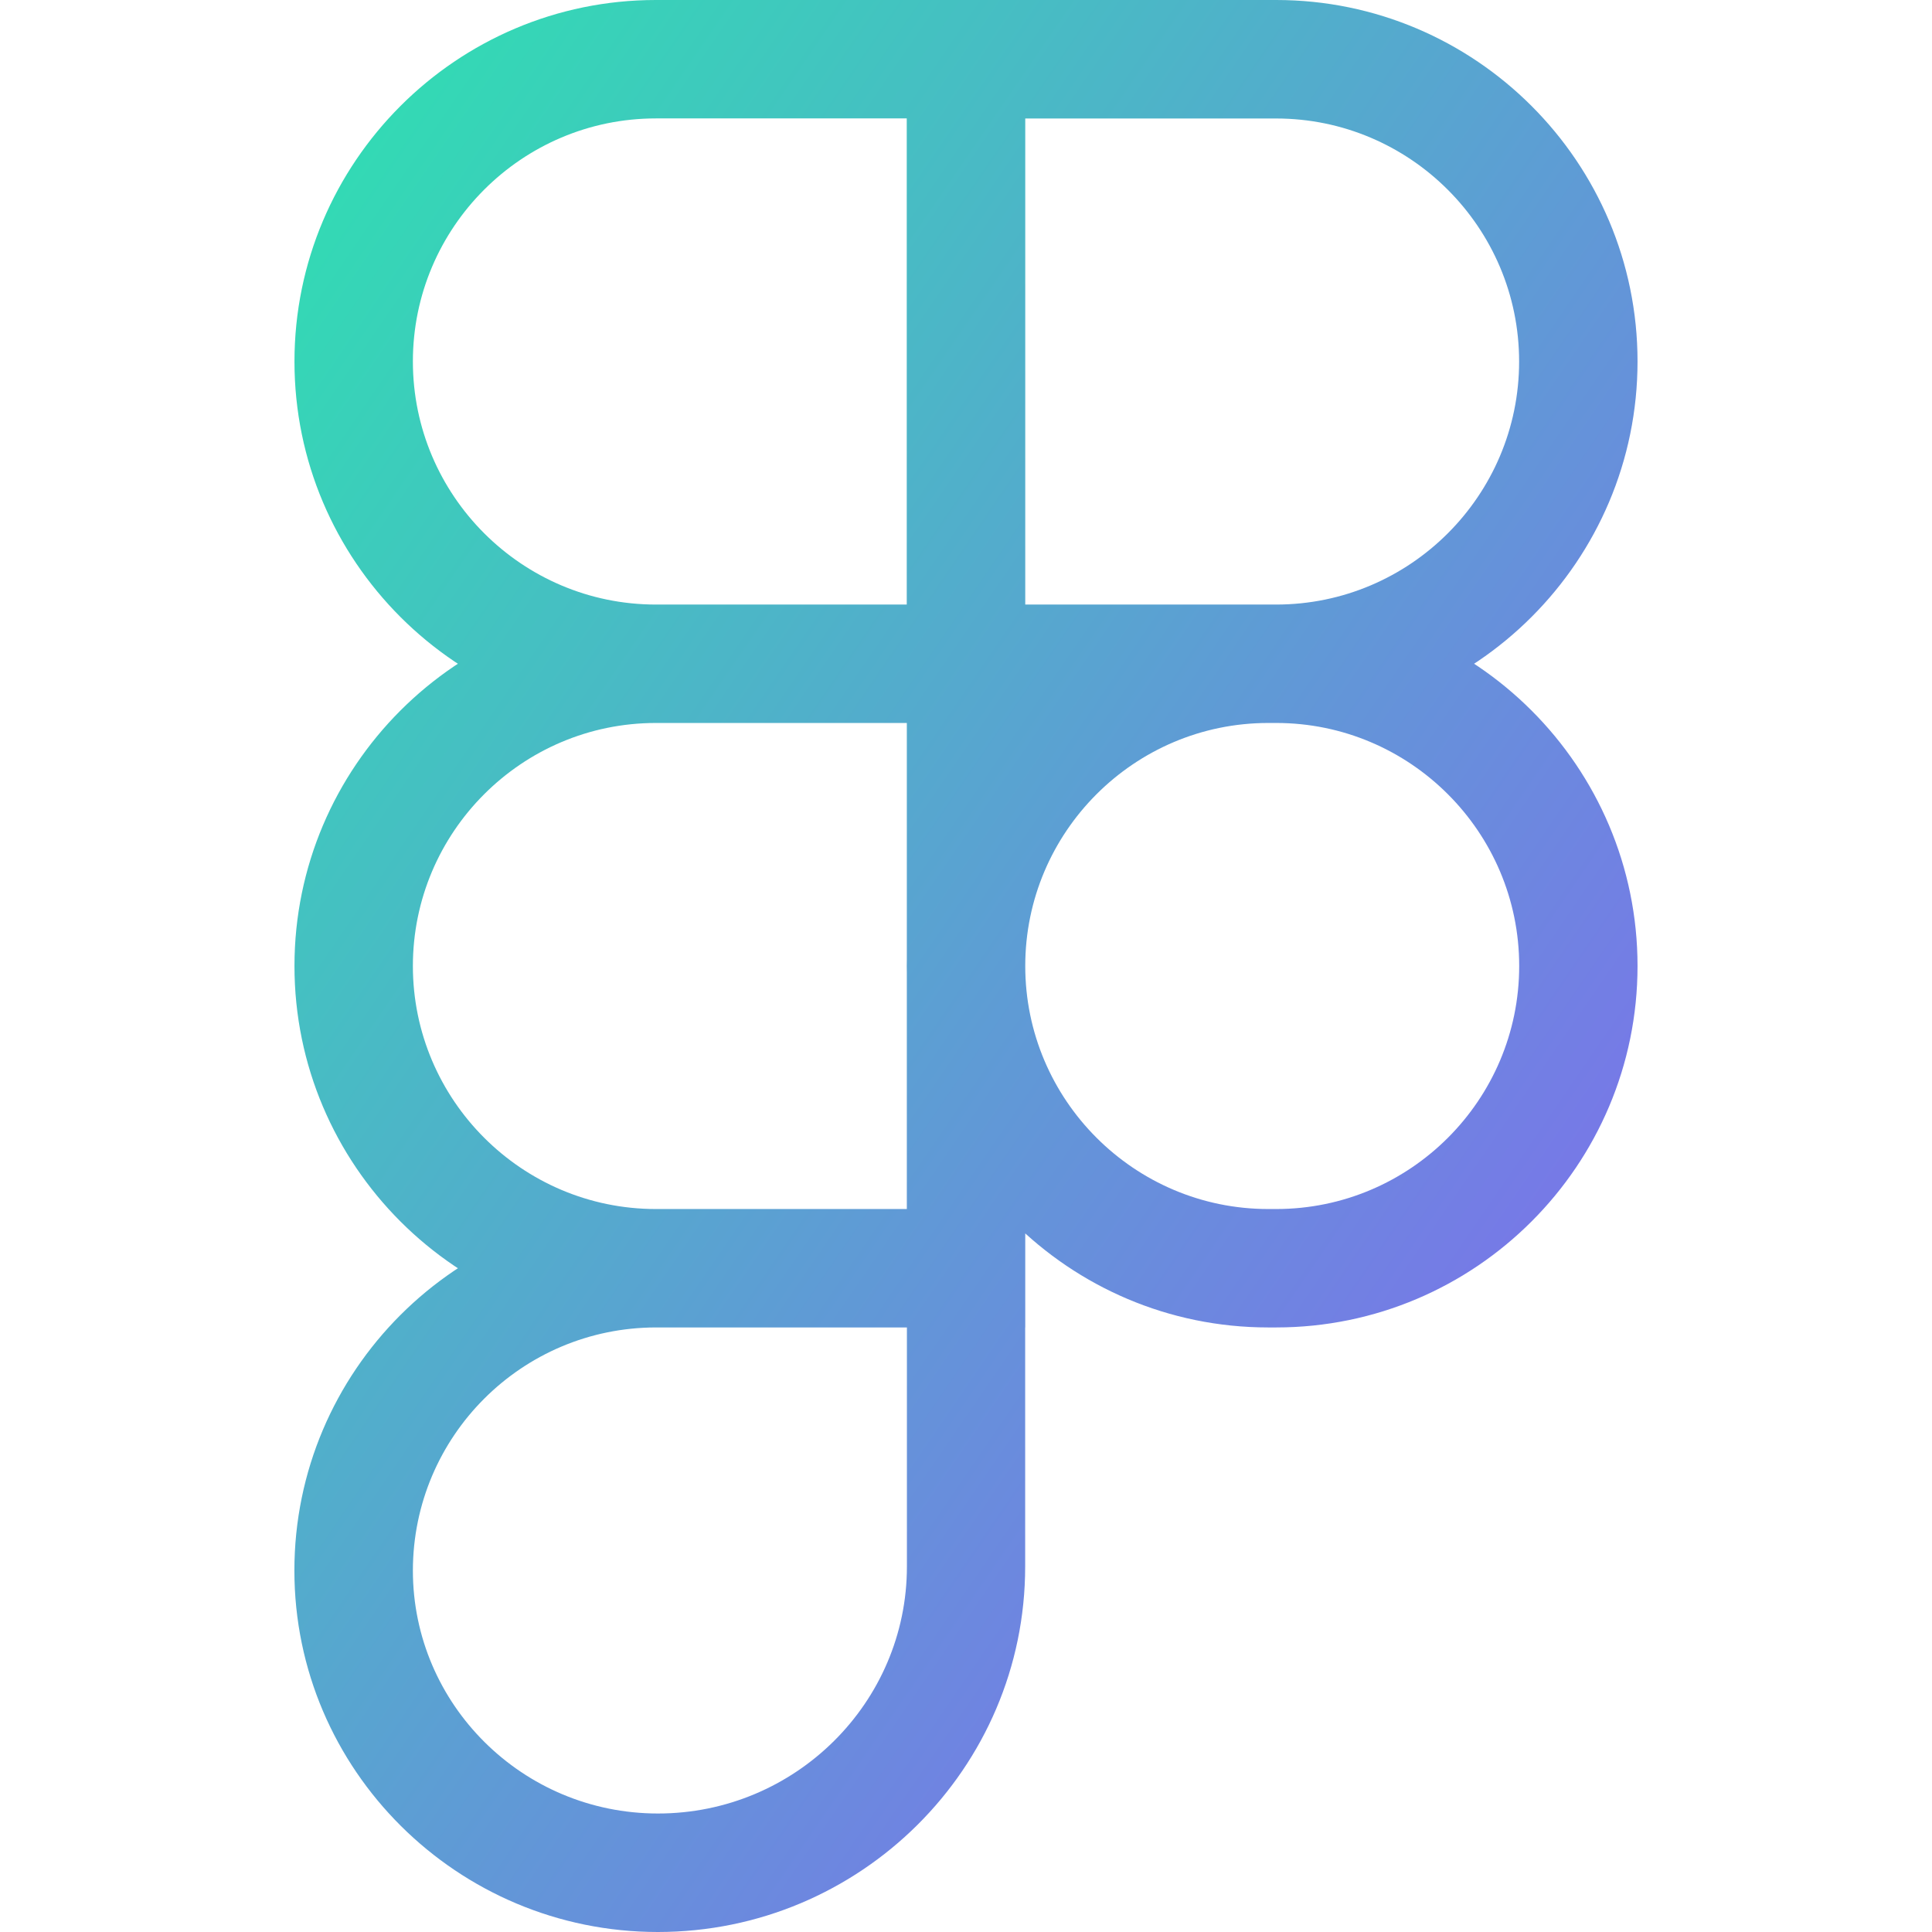
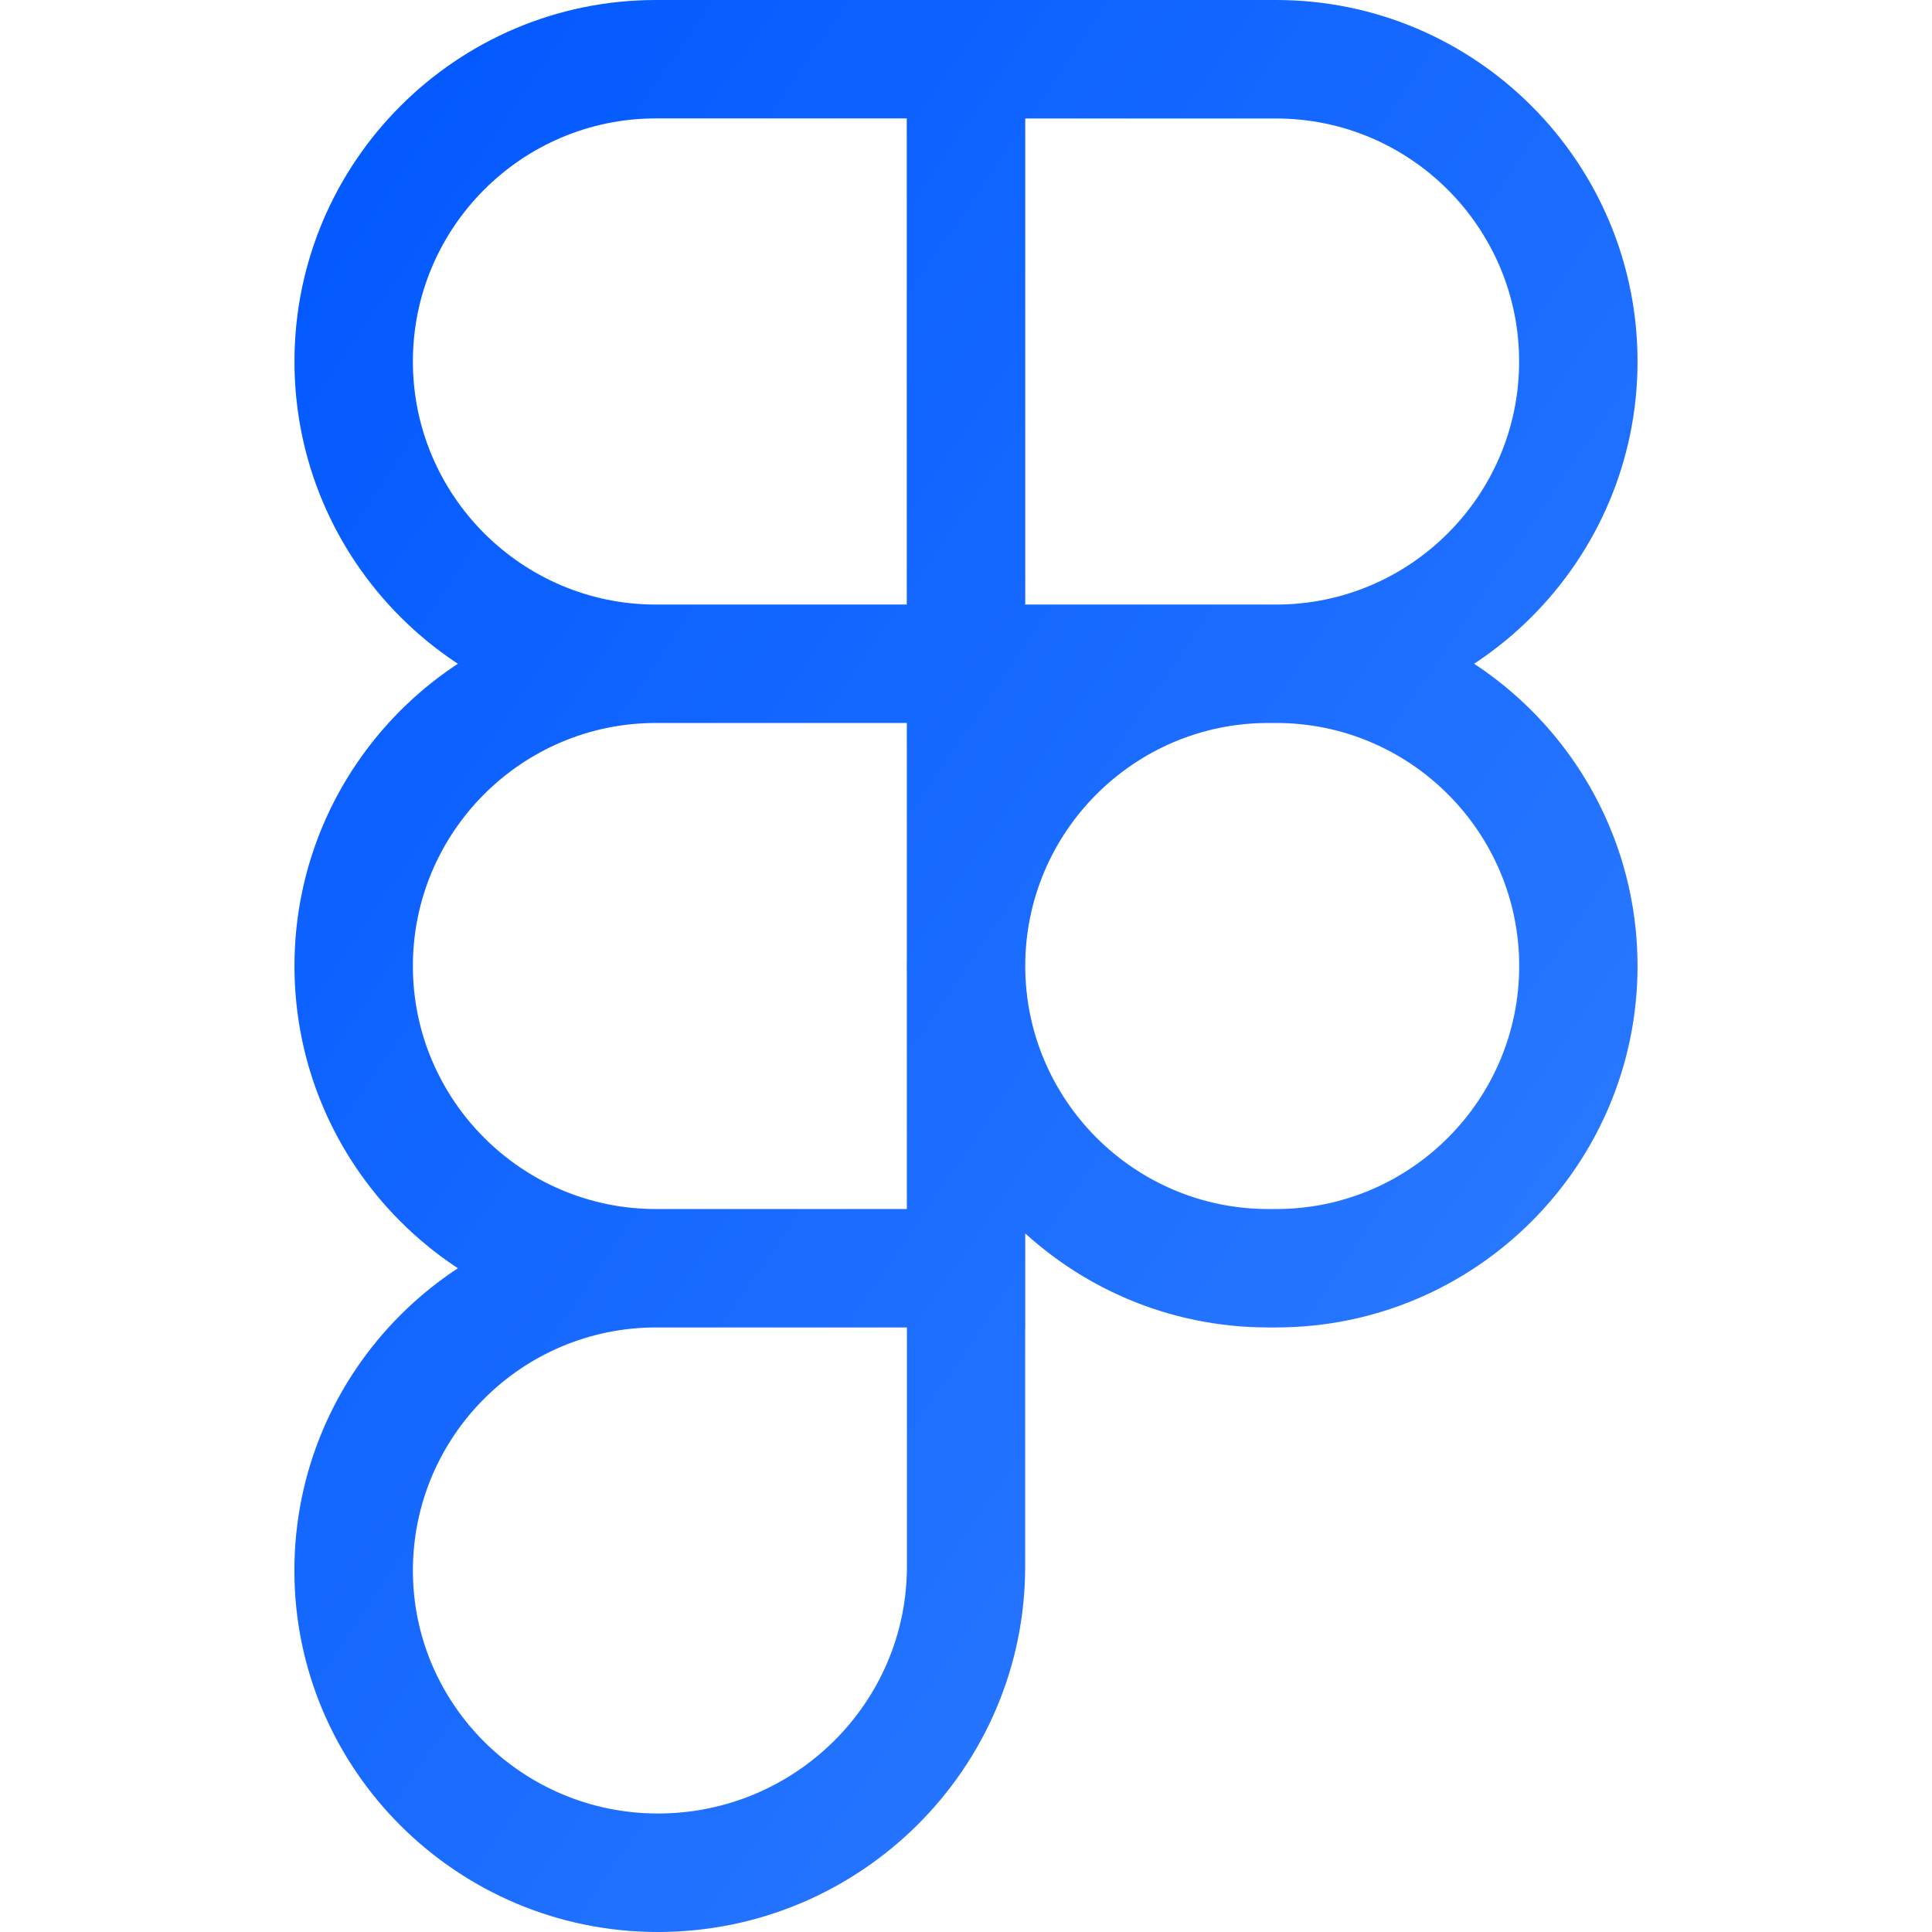
<svg xmlns="http://www.w3.org/2000/svg" fill="url(#g)" role="img" viewBox="0 0 24 24">
  <defs>
    <linearGradient id="g" x1="0" y1="0" x2="1" y2="1">
-       <stop offset="0" stop-color="#2de2b0" />
-       <stop offset="1" stop-color="#8b5cf6" />
+       <stop offset="0" stop-color="#0057ff" />
+       <stop offset="1" stop-color="#3380ff" />
    </linearGradient>
  </defs>
  <path d="M15.852 8.981h-4.588V0h4.588c2.476 0 4.49 2.014 4.49 4.49s-2.014 4.491-4.49 4.491zM12.735 7.51h3.117c1.665 0 3.019-1.355 3.019-3.019s-1.355-3.019-3.019-3.019h-3.117V7.51zm0 1.471H8.148c-2.476 0-4.49-2.014-4.49-4.49S5.672 0 8.148 0h4.588v8.981zm-4.587-7.51c-1.665 0-3.019 1.355-3.019 3.019s1.354 3.02 3.019 3.02h3.117V1.471H8.148zm4.587 15.019H8.148c-2.476 0-4.49-2.014-4.49-4.49s2.014-4.49 4.49-4.49h4.588v8.98zM8.148 8.981c-1.665 0-3.019 1.355-3.019 3.019s1.355 3.019 3.019 3.019h3.117V8.981H8.148zM8.172 24c-2.489 0-4.515-2.014-4.515-4.49s2.014-4.49 4.49-4.49h4.588v4.441c0 2.503-2.047 4.539-4.563 4.539zm-.024-7.51a3.023 3.023 0 0 0-3.019 3.019c0 1.665 1.365 3.019 3.044 3.019 1.705 0 3.093-1.376 3.093-3.068v-2.97H8.148zm7.704 0h-.098c-2.476 0-4.49-2.014-4.49-4.49s2.014-4.49 4.49-4.49h.098c2.476 0 4.49 2.014 4.49 4.49s-2.014 4.49-4.49 4.49zm-.097-7.509c-1.665 0-3.019 1.355-3.019 3.019s1.355 3.019 3.019 3.019h.098c1.665 0 3.019-1.355 3.019-3.019s-1.355-3.019-3.019-3.019h-.098z" />
</svg>
